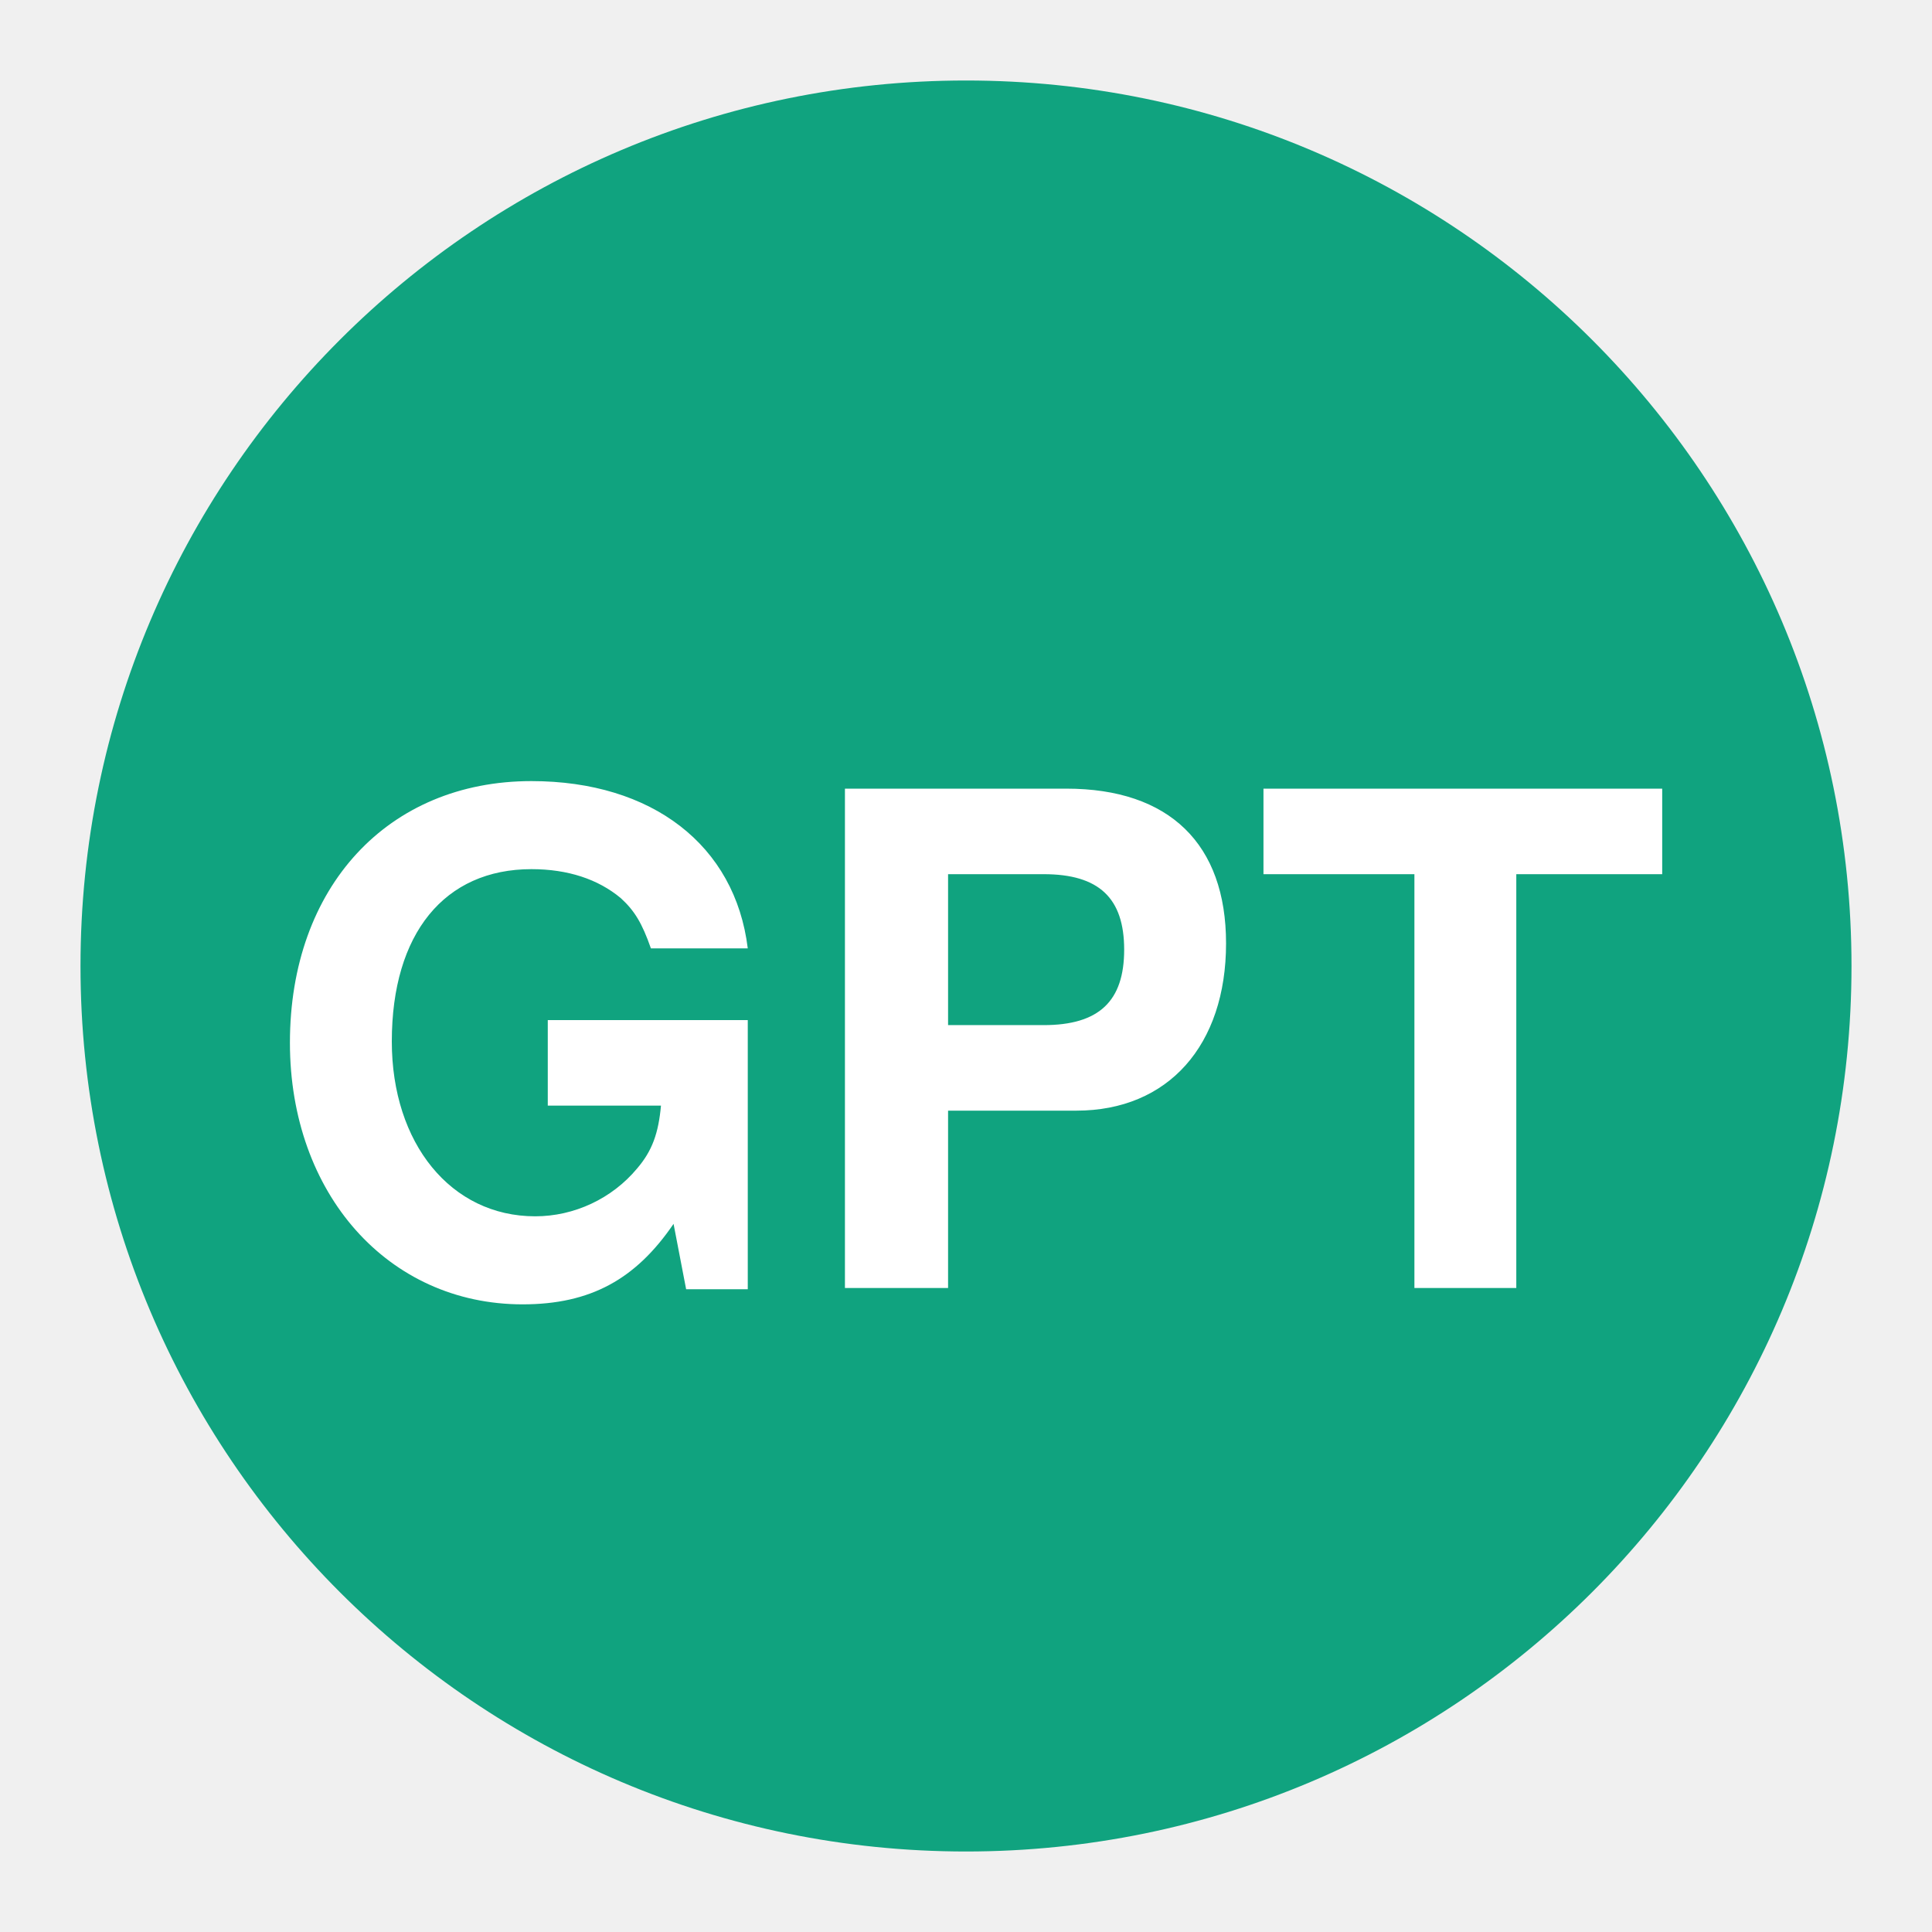
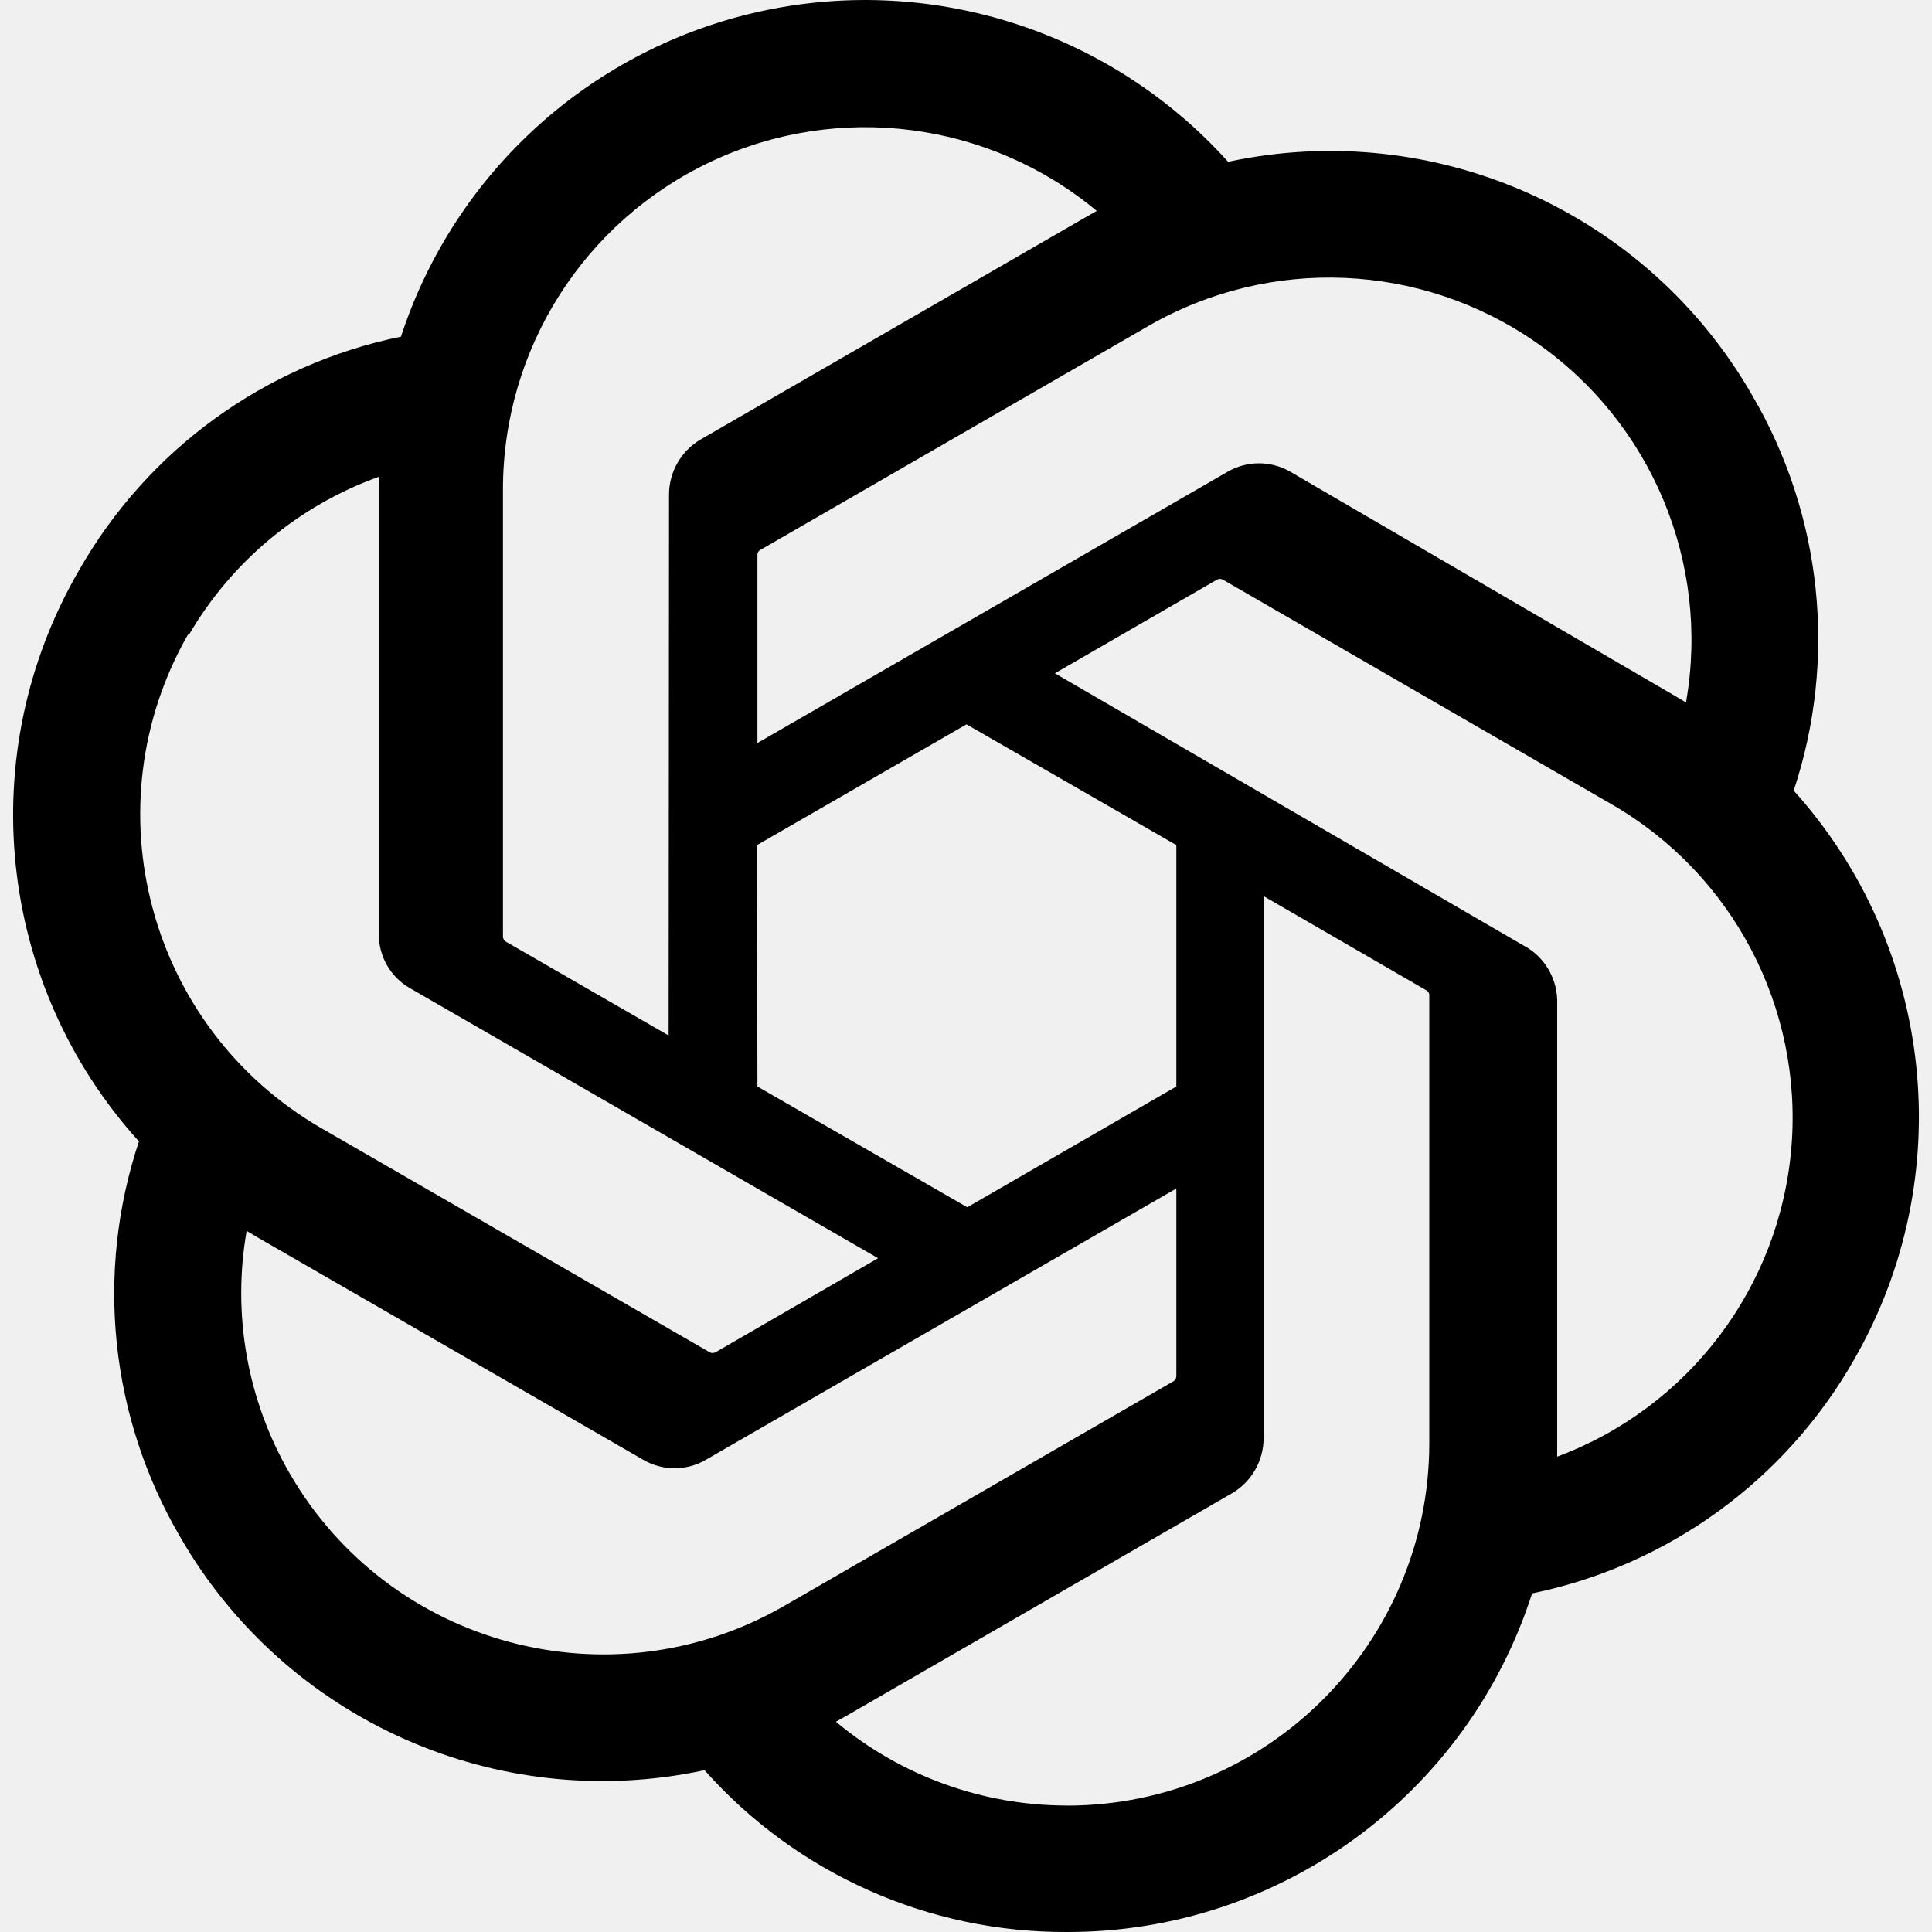
- <svg xmlns="http://www.w3.org/2000/svg" viewBox="0 0 24 24" role="img" aria-label="ChatGPT">
-   <rect x="1" y="1" width="22" height="22" rx="11" fill="#10A37F" />
-   <text x="12" y="16" text-anchor="middle" font-family="Helvetica, Arial, sans-serif" font-size="8.5" font-weight="700" fill="#fff">GPT</text>
+ <svg xmlns="http://www.w3.org/2000/svg" role="img" viewBox="0 0 24 24">
+   <path d="M22.282 9.821a5.985 5.985 0 0 0-.516-4.911 6.046 6.046 0 0 0-6.51-2.9A6.065 6.065 0 0 0 4.981 4.182a5.985 5.985 0 0 0-3.998 2.9 6.046 6.046 0 0 0 .743 7.097 5.98 5.98 0 0 0 .511 4.911 6.051 6.051 0 0 0 6.515 2.9A5.985 5.985 0 0 0 13.26 24a6.056 6.056 0 0 0 5.772-4.206 5.989 5.989 0 0 0 3.998-2.9 6.056 6.056 0 0 0-.748-7.073zm-9.022 12.608a4.476 4.476 0 0 1-2.876-1.041l.142-.08 4.778-2.758a.795.795 0 0 0 .393-.681v-6.737l2.02 1.169a.071.071 0 0 1 .038.052v5.583a4.504 4.504 0 0 1-4.495 4.494zm-9.661-4.125a4.471 4.471 0 0 1-.535-3.014l.142.085 4.783 2.758a.771.771 0 0 0 .781 0l5.843-3.369v2.332a.08.08 0 0 1-.033.061L9.74 19.95a4.499 4.499 0 0 1-6.141-1.646zM2.341 7.896a4.485 4.485 0 0 1 2.365-1.973V11.6a.766.766 0 0 0 .388.676l5.814 3.354-2.02 1.169a.076.076 0 0 1-.071 0l-4.83-2.787A4.504 4.504 0 0 1 2.341 7.872zm16.596 3.856L13.104 8.364 15.119 7.2a.076.076 0 0 1 .071 0l4.83 2.791a4.494 4.494 0 0 1-.676 8.104v-5.677a.79.79 0 0 0-.407-.667zm2.011-3.023l-.142-.085-4.774-2.782a.776.776 0 0 0-.785 0L9.409 9.23V6.897a.066.066 0 0 1 .028-.061l4.83-2.787a4.499 4.499 0 0 1 6.68 4.66zM8.306 12.863l-2.02-1.164a.08.08 0 0 1-.038-.057V6.074a4.499 4.499 0 0 1 7.376-3.454l-.142.081L8.704 5.459a.795.795 0 0 0-.393.681zm1.098-2.365l2.602-1.5 2.607 1.5v2.999l-2.597 1.5-2.607-1.5Z" />
</svg>
